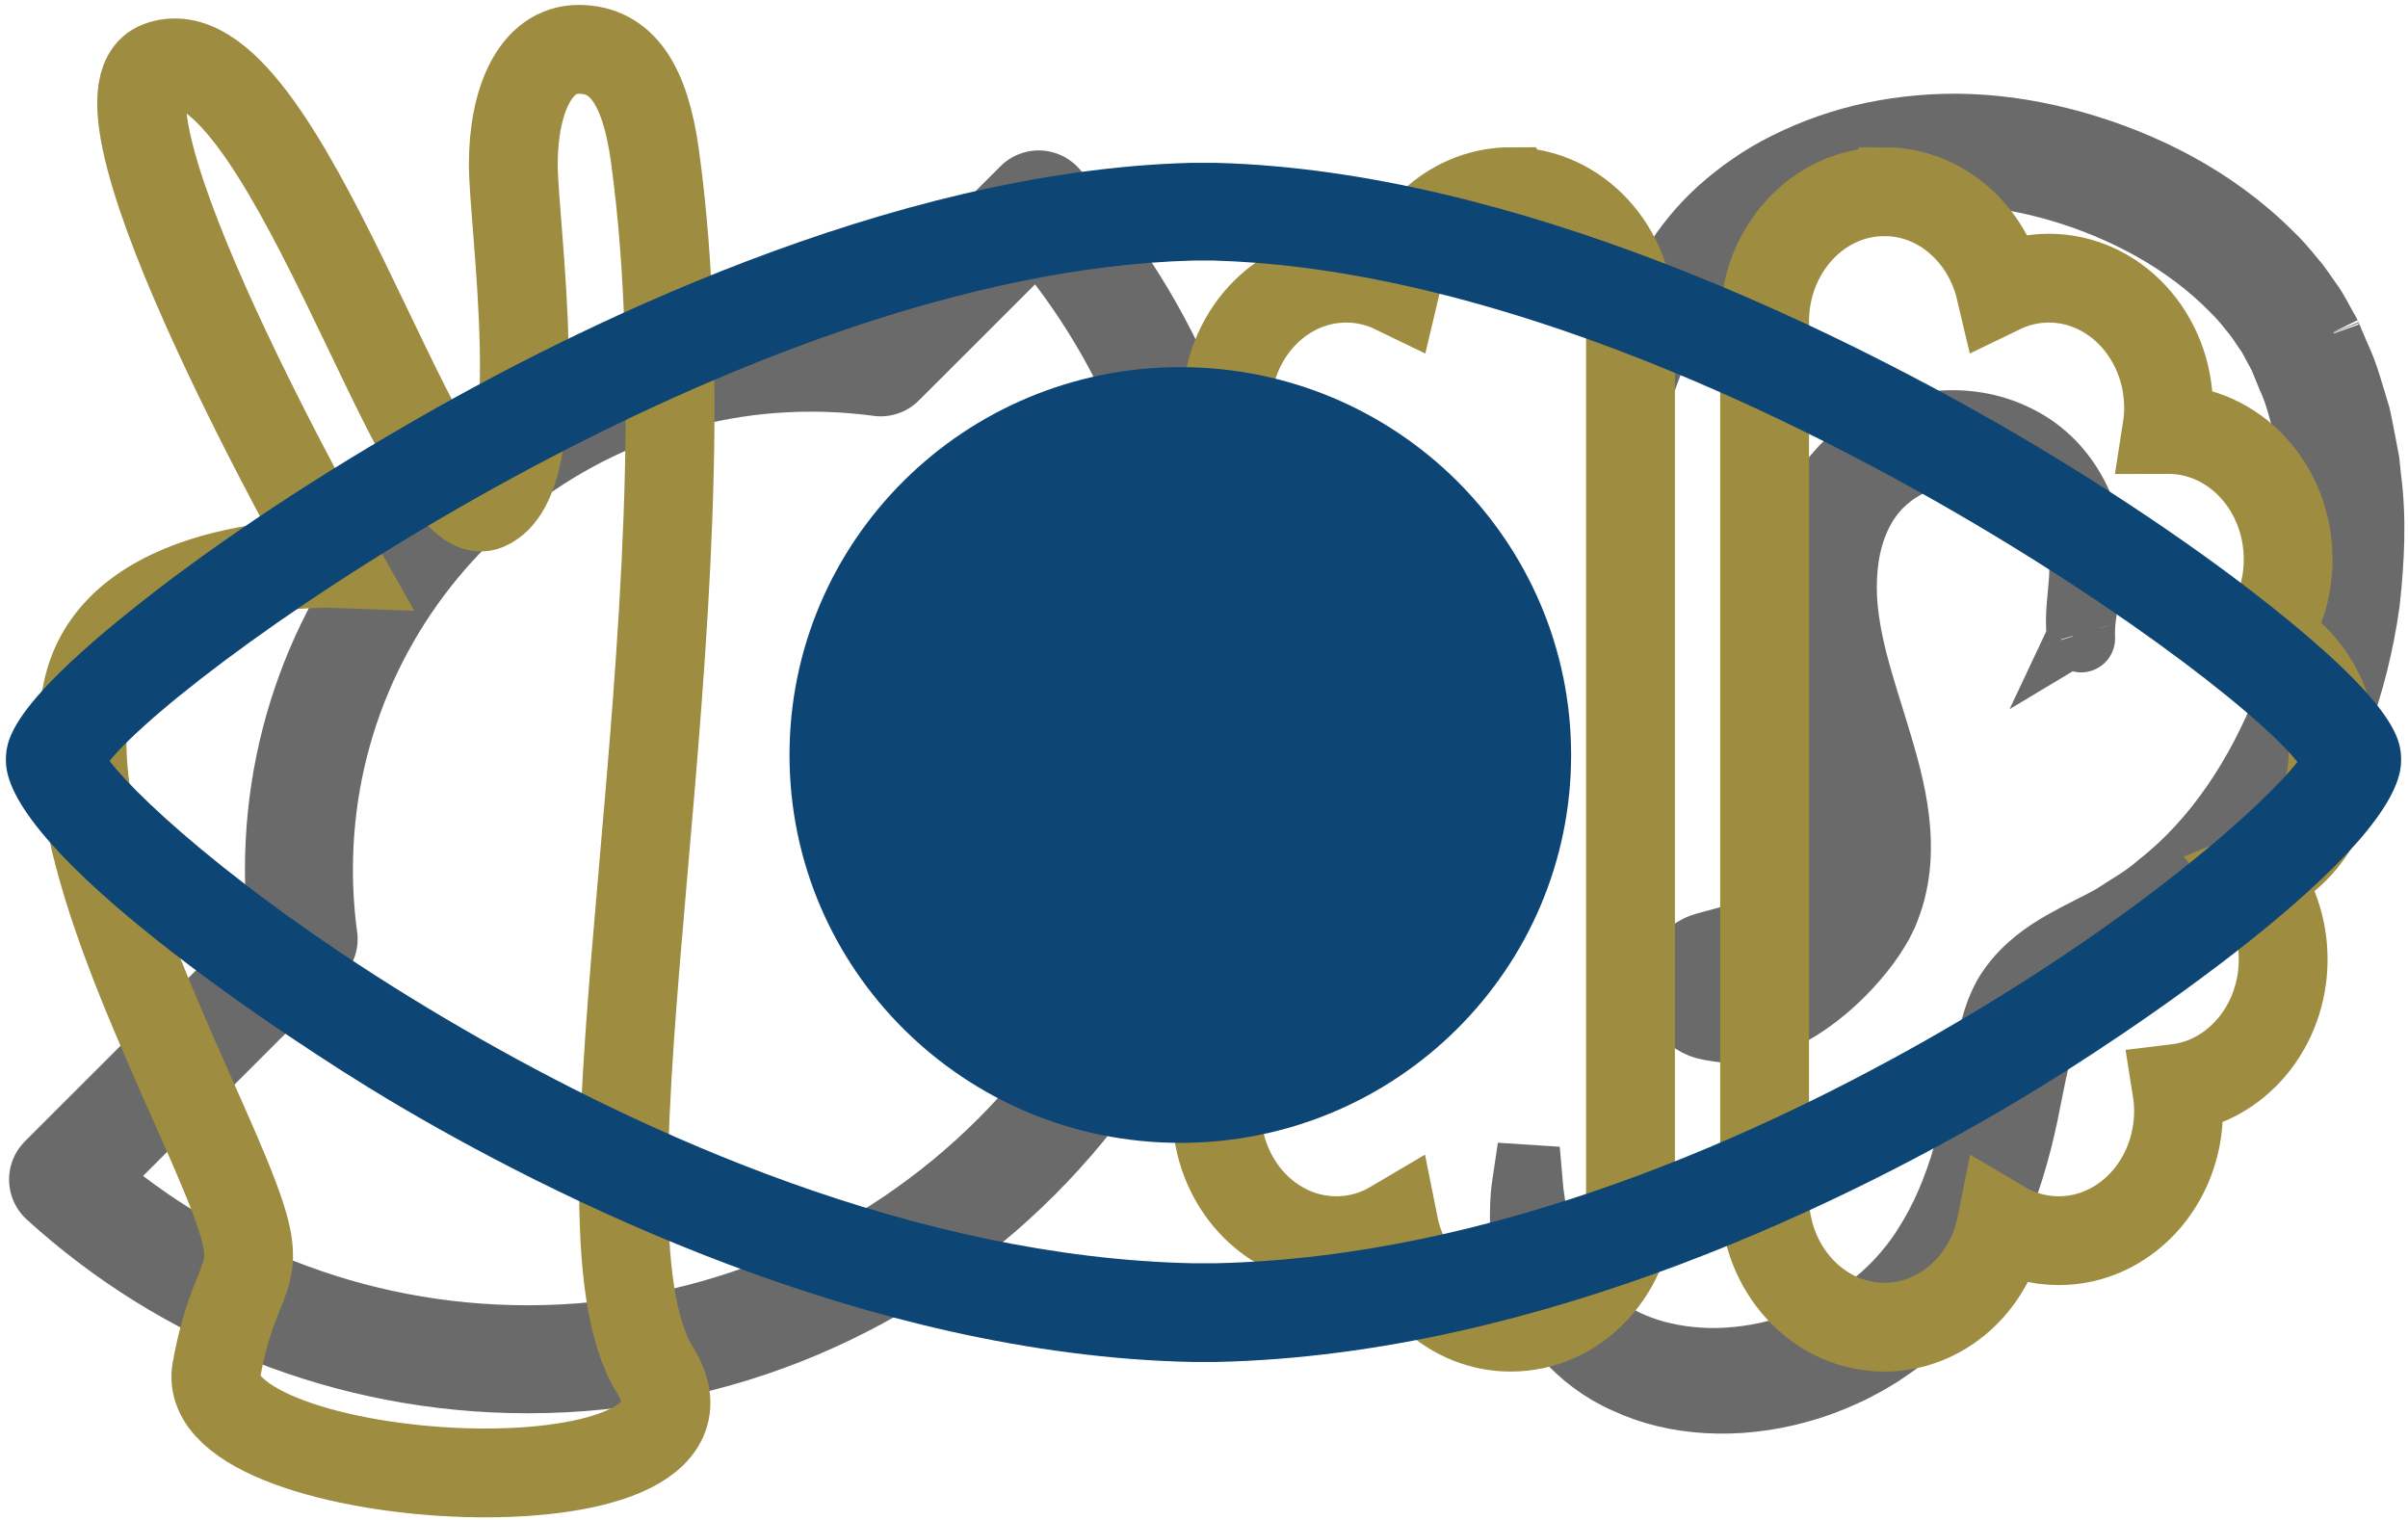
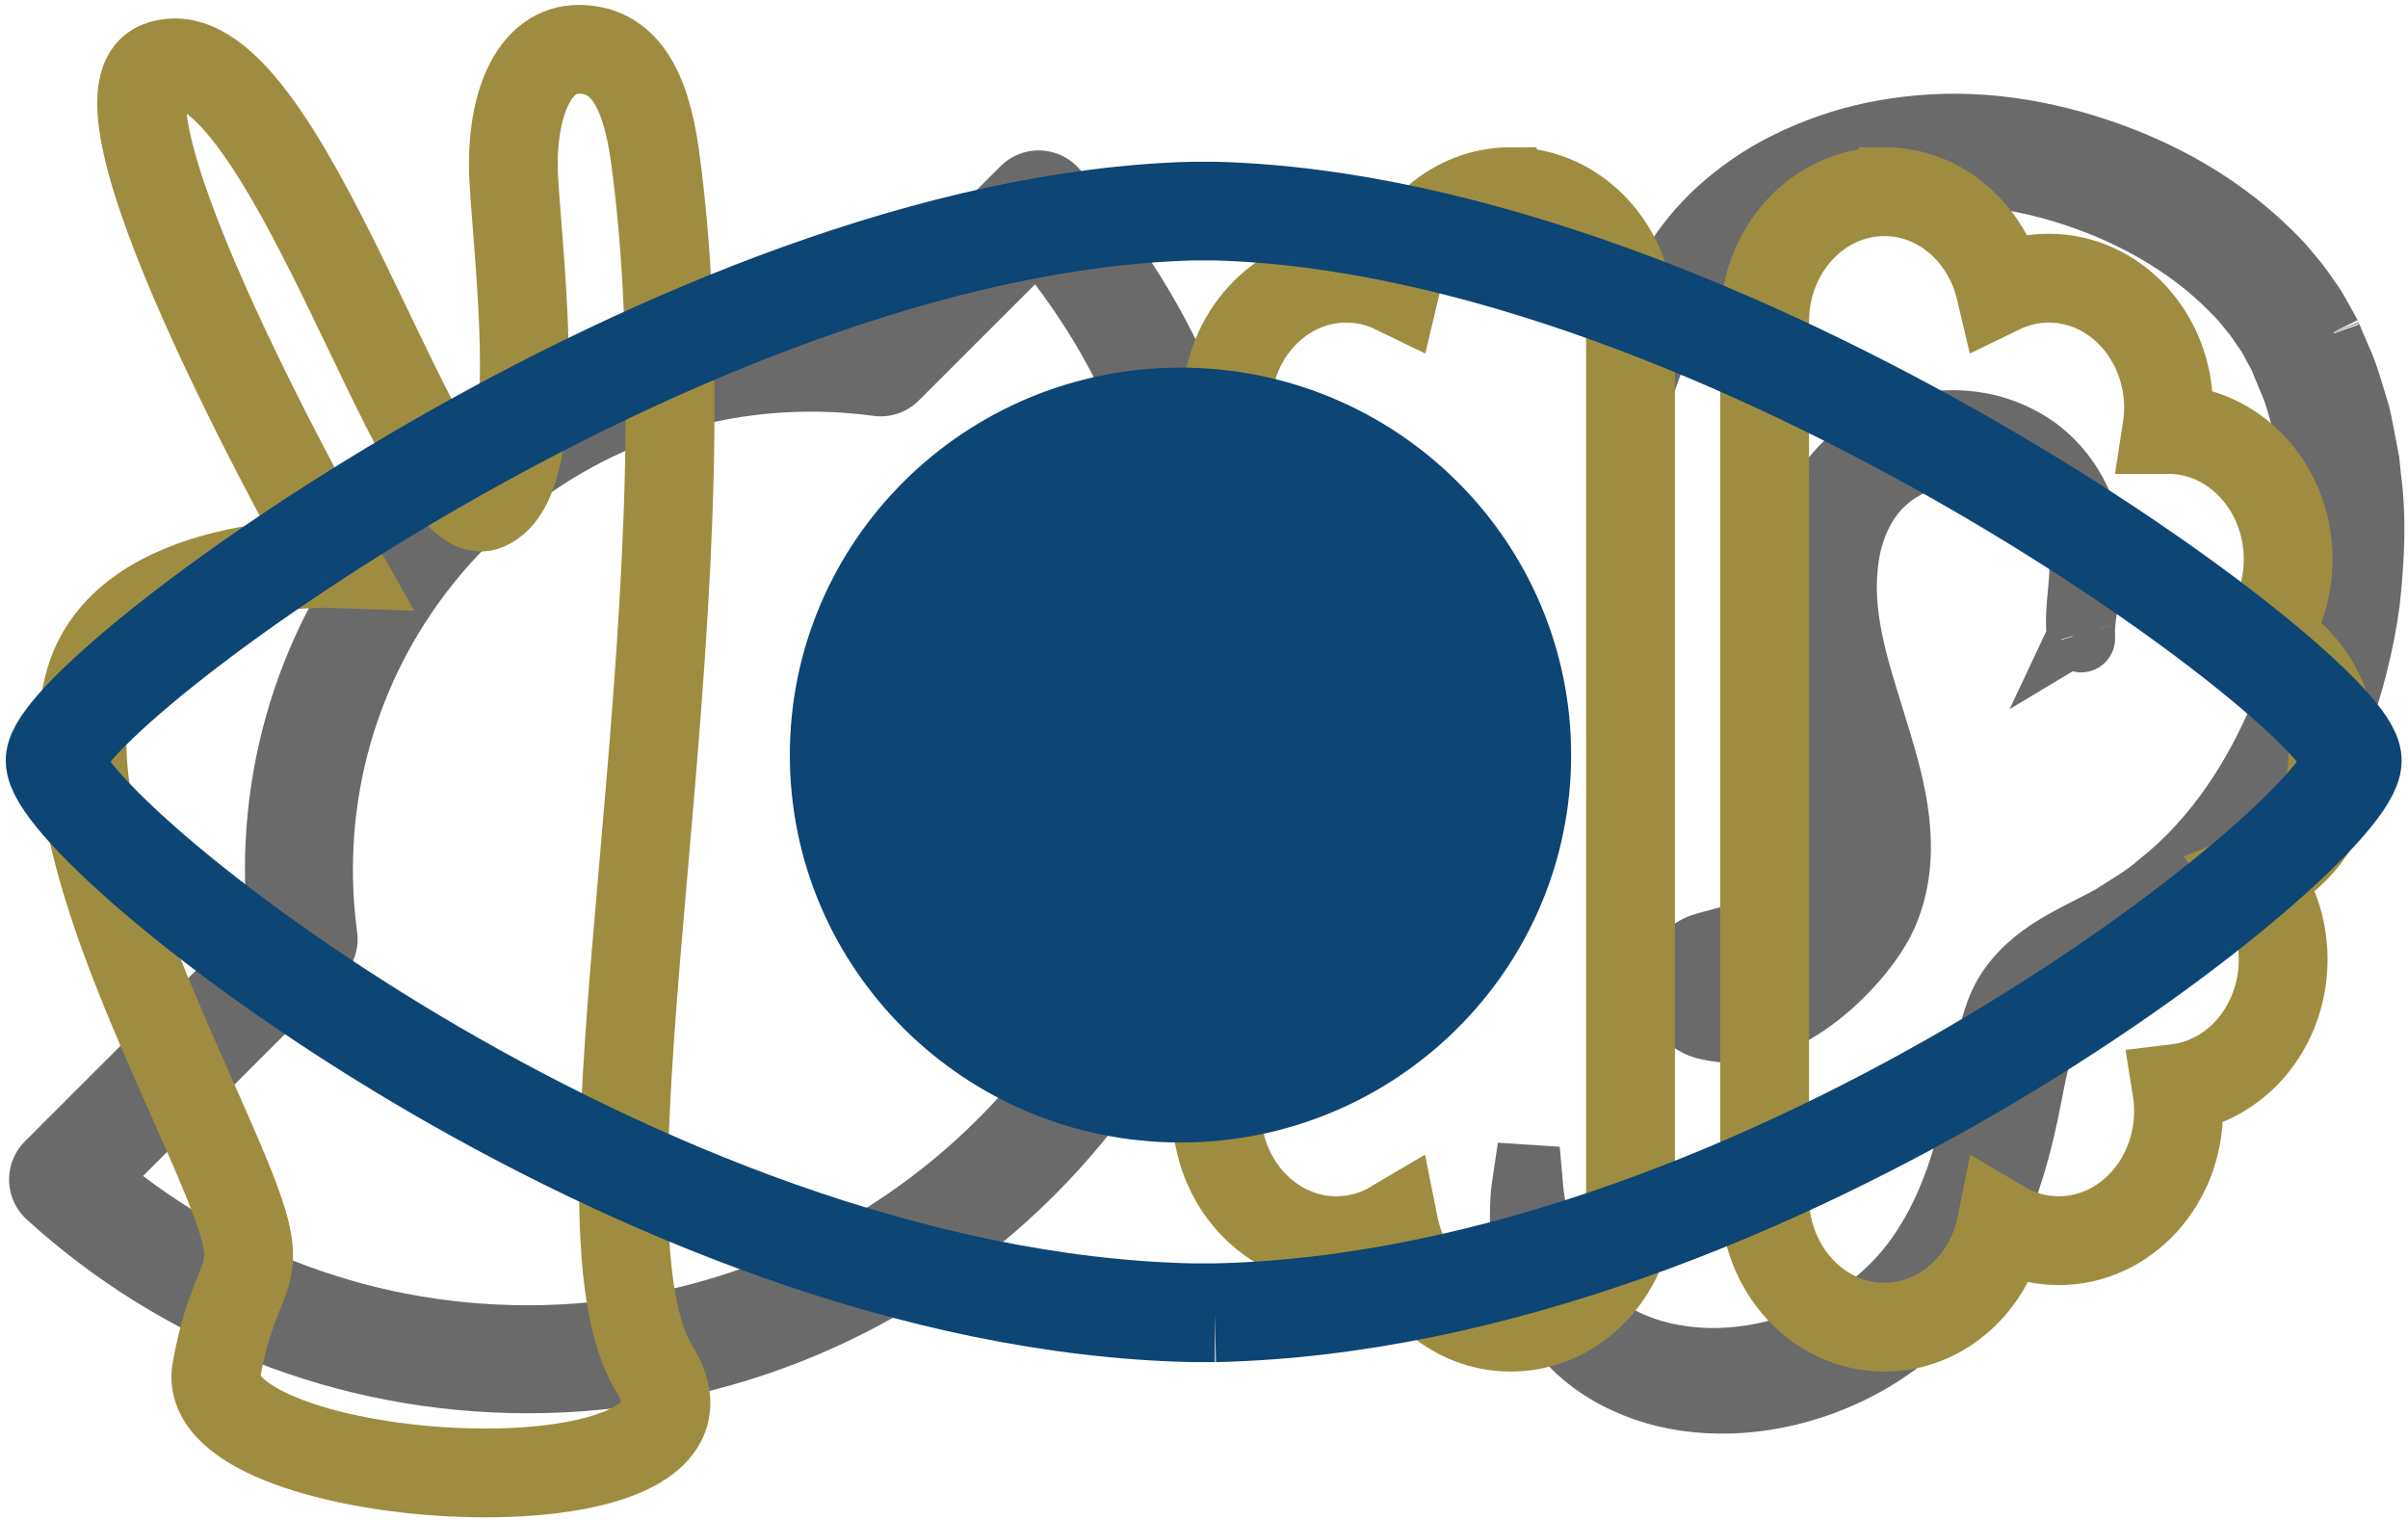
<svg xmlns="http://www.w3.org/2000/svg" viewBox="0 0 244 154">
  <style>:root&amp;gt;svg{display:none}:root&amp;gt;svg:target{display:block}</style>
  <svg viewBox="0 0 223 125" id="audio-small">
    <g stroke="#6A6A6A" fill="none" fill-rule="evenodd">
      <path d="M150.15 31.872l.04-.68c.02-.445.073-1.114.168-2.012.205-1.765.595-4.365 1.734-7.57 1.154-3.16 3.148-7.02 6.785-10.345.475-.4.903-.803 1.444-1.22.45-.355.918-.717 1.495-1.107a25.912 25.912 0 0 1 3.442-2.03 33.703 33.703 0 0 1 8.043-2.81c2.884-.596 6.052-.894 9.142-.765 3.29.13 6.513.69 9.76 1.59 6.45 1.837 13.035 5.044 18.43 10.42.69.65 1.312 1.382 1.925 2.128.646.716 1.182 1.54 1.743 2.343.593.78 1.01 1.697 1.513 2.555l.18.327.046.082c-.044-.1.106.23.104.225l.064.153.26.612.524 1.23c.742 1.52 1.29 3.616 1.87 5.51.22.956.383 1.904.575 2.86l.273 1.435.147 1.45c.523 3.87.31 7.8-.113 11.684a53.987 53.987 0 0 1-2.856 11.392c-.328.927-.768 1.812-1.15 2.718-.384.905-.78 1.806-1.282 2.658l-1.425 2.588-1.66 2.45c-.526.835-1.153 1.6-1.793 2.353-.645.747-1.226 1.545-1.925 2.244-1.406 1.39-2.773 2.81-4.377 3.975-1.49 1.295-3.23 2.25-4.884 3.294-.484.294-.79.434-1.255.676l-1.248.625c-.8.395-1.55.774-2.244 1.163-1.402.77-2.48 1.608-3.142 2.517a4.82 4.82 0 0 0-.426.71c-.074.117-.103.256-.162.38a1.8 1.8 0 0 1-.07.163l-.103.312c-.238.732-.434 1.48-.62 2.275-.374 1.575-.666 3.25-1.03 4.98l-.295 1.317-.302 1.245a55.19 55.19 0 0 1-.732 2.585c-1.045 3.372-2.466 6.635-4.404 9.538-1.922 2.903-4.364 5.426-7.097 7.286-.363.24-.633.453-1.067.71l-.948.568c-.702.38-1.48.816-2.182 1.118a27.4 27.4 0 0 1-4.348 1.6c-5.82 1.623-11.738 1.266-16.336-.895-4.68-2.064-7.602-5.952-8.768-9.26-1.24-3.352-1.18-6.115-1.094-7.9.032-.904.17-1.582.227-2.04l.103-.69 1.293.084.058.665c.036.437.08 1.085.21 1.914.24 1.642.68 4.09 2.068 6.68 1.368 2.576 3.856 5.172 7.58 6.543 1.847.694 3.962 1.067 6.22 1.13 2.26.027 4.667-.284 7.068-1.005 4.823-1.43 9.548-4.544 12.58-9.41 1.55-2.412 2.72-5.21 3.592-8.22.223-.76.416-1.515.598-2.267l.272-1.223.24-1.175c.308-1.606.574-3.327.963-5.132.192-.895.432-1.834.724-2.767.3-.957.825-2.215 1.524-3.145 1.4-1.96 3.26-3.26 4.952-4.222a54.43 54.43 0 0 1 2.5-1.328l1.152-.59c.33-.176.836-.428 1.11-.615 1.372-.906 2.828-1.69 4.072-2.814 5.262-4.11 9.112-10.102 11.647-16.506a48.016 48.016 0 0 0 2.548-10.04c.373-3.417.584-6.877.128-10.235l-.118-1.263-.238-1.238c-.164-.82-.303-1.657-.482-2.458-.512-1.54-.74-2.97-1.535-4.683l-.506-1.235-.252-.616-.063-.156c-.024-.058.102.225.032.076l-.035-.064-.14-.255c-.394-.668-.682-1.388-1.157-2.013-.44-.64-.84-1.305-1.367-1.89-.487-.61-.98-1.213-1.547-1.757-4.377-4.51-10.158-7.498-15.836-9.184a39.9 39.9 0 0 0-8.41-1.536c-2.873-.208-5.493-.022-8.044.412-2.53.43-4.91 1.102-7.043 2.038a29.18 29.18 0 0 0-3.017 1.513 20.1 20.1 0 0 0-1.424.885c-.402.258-.84.605-1.253.895-3.253 2.537-5.378 5.63-6.787 8.368a38.47 38.47 0 0 0-2.62 6.773 33.46 33.46 0 0 0-.51 1.886c-.11.435-.165.66-.165.66l-1.28-.198zm41.932 19.424c.01-.02-.065-.308-.098-1.064-.04-.716.012-1.747.138-2.993.11-1.24.297-2.707.01-4.204a11.82 11.82 0 0 0-2.185-4.752c-.588-.748-1.28-1.458-2.094-2.034-.777-.58-1.83-1.074-2.73-1.348-1.996-.648-4.334-.624-6.493.04-1.08.333-2.114.834-3.026 1.487l-.655.52-.602.575c-.193.197-.355.42-.538.624l-.066.075-.017.02c.018-.02-.065.076.036-.043l-.04.052-.152.213-.306.424c-.253.427-.532.9-.77 1.447a11.75 11.75 0 0 0-.6 1.65c-.333 1.136-.503 2.354-.563 3.587-.132 2.462.284 5.017.918 7.532.645 2.546 1.51 5.106 2.293 7.738.777 2.61 1.532 5.367 1.728 8.316.095 1.47.057 2.99-.223 4.505a14.84 14.84 0 0 1-.58 2.24c-.12.366-.272.725-.414 1.08l-.265.544c-.068.135-.09.206-.198.397-.213.37-.44.753-.658 1.087-.193.277-.383.55-.57.822a23.79 23.79 0 0 1-1.156 1.443 25.474 25.474 0 0 1-2.34 2.38c-1.58 1.396-3.178 2.48-4.803 3.235-1.628.748-3.27 1.162-4.672 1.143-.627.05-1.263-.088-1.617-.128l-.57-.1a4.444 4.444 0 0 1-3.612-5.14 4.443 4.443 0 0 1 3.21-3.53l2.875-.777c.03-.008-.133-.036-.167.003-.07.057.244.074.9-.133.66-.213 1.66-.716 2.76-1.512.54-.405 1.124-.866 1.667-1.395.285-.26.534-.538.798-.814l.36-.416c.075-.096.127-.157.21-.232.036-.033.127-.207.19-.304l.105-.175.05-.087.027-.043.015-.022c-.037.073.098-.19-.078.157.068-.145.156-.283.225-.438a6.7 6.7 0 0 0 .374-1.008c.22-.728.34-1.598.372-2.568.07-1.945-.288-4.256-.803-6.808-.505-2.538-1.16-5.278-1.62-8.218a46.98 46.98 0 0 1-.293-2.262c-.046-.41-.08-.79-.1-1.128l-.04-.586-.027-.59a26.39 26.39 0 0 1 .236-4.764c.457-3.196 1.534-6.347 3.727-9.086l.347-.396.172-.196.043-.05c.113-.137.047-.054.08-.09l.028-.03.112-.11c.305-.293.596-.6.915-.87.325-.258.646-.524.977-.768l1.028-.667c1.404-.814 2.9-1.36 4.397-1.672 2.995-.614 6.03-.34 8.593.76 1.37.594 2.434 1.245 3.432 2.122.986.853 1.773 1.83 2.41 2.822a14.17 14.17 0 0 1 2.09 5.96c.176 1.955-.21 3.513-.422 4.726-.237 1.214-.366 2.134-.39 2.752-.035.576.01.993 0 .975a.65.65 0 0 1-.598.697.65.65 0 0 1-.695-.6z" stroke-width="5" fill="#6A6A6A" />
      <path d="M28.118 79.09a47.782 47.782 0 0 1-.434-6.436c0-26.18 21.236-47.405 47.43-47.405 2.186 0 4.335.147 6.44.432L96.19 11.056c10.344 11.357 16.65 26.452 16.65 43.02C112.84 89.38 84.204 118 48.88 118c-16.575 0-31.68-6.303-43.04-16.642L28.12 79.09z" stroke-width="10" stroke-linecap="round" stroke-linejoin="round" />
    </g>
  </svg>
  <svg viewBox="0 0 238 154" id="cognitive-small">
    <path d="M63.366 138.817c-9.66-15.516 6.345-76.743 0-123.012C62.386 8.67 60.054 5 55.636 5c-4.414 0-6.623 5.263-6.623 11.636 0 6.374 3.864 31.86-2.76 34.633C39.632 54.04 25.42 2.037 13.138 6.66c-8.832 3.325 17.94 50.425 17.94 50.425S9.272 56.257 5.96 69.555C2.65 82.853 12.863 102.8 18.934 116.93c6.07 14.13 2.208 9.695 0 21.887-2.21 12.19 54.09 15.516 44.433 0zM150.08 19.42c-5.66 0-10.402 4.212-11.744 9.898a11.286 11.286 0 0 0-4.916-1.134c-6.703 0-12.137 5.895-12.137 13.166 0 .743.07 1.467.18 2.177-.054 0-.105-.01-.16-.01-6.702 0-12.137 5.896-12.137 13.167 0 2.938.898 5.64 2.397 7.83-4.1 2.115-6.94 6.635-6.94 11.886 0 5.656 3.294 10.464 7.91 12.328-1.783 2.292-2.86 5.25-2.86 8.482 0 6.778 4.72 12.354 10.79 13.08a14.29 14.29 0 0 0-.19 2.254c0 7.272 5.435 13.167 12.138 13.167 2.107 0 4.087-.583 5.814-1.607 1.182 5.927 6.04 10.37 11.856 10.37 6.703 0 12.137-5.895 12.137-13.166v-88.72c0-7.27-5.434-13.166-12.137-13.166zm37.863 0c5.66 0 10.402 4.212 11.744 9.898a11.286 11.286 0 0 1 4.916-1.134c6.703 0 12.137 5.895 12.137 13.166 0 .743-.07 1.467-.18 2.177.054 0 .105-.01.16-.01 6.702 0 12.137 5.896 12.137 13.167 0 2.938-.898 5.64-2.397 7.83 4.1 2.115 6.94 6.635 6.94 11.886 0 5.656-3.294 10.464-7.91 12.328 1.783 2.292 2.86 5.25 2.86 8.482 0 6.778-4.72 12.354-10.79 13.08.117.735.19 1.484.19 2.254 0 7.272-5.435 13.167-12.138 13.167-2.106 0-4.086-.583-5.813-1.607-1.183 5.927-6.04 10.37-11.857 10.37-6.703 0-12.137-5.895-12.137-13.166v-88.72c0-7.27 5.434-13.166 12.137-13.166z" stroke-width="9" stroke="#9E8D40" fill="none" fill-rule="evenodd" />
  </svg>
  <svg viewBox="0 0 244 123" id="visual-small">
-     <path fill="#0D4574" d="M123.2 122.5h-2.4c-33.2-.7-65.2-16.9-81.3-26.5C28.6 89.5.6 70.8.6 61.6c0-1.8 0-5.1 12.6-15.2 7.7-6.2 17.7-12.9 28.1-18.9C57.8 17.9 90.1 1.8 120.7 1h2.5c30.5.8 62.8 17 79.4 26.5 10.4 6 20.4 12.7 28.1 18.9 12.6 10.1 12.6 13.4 12.6 15.2 0 9.2-28 28-38.8 34.4-16.1 9.6-48 25.8-81.3 26.5zm-2.3-10h2.2c28.4-.6 55.8-13.2 73.8-23.6 20.4-11.8 32.7-23.1 35.9-27.2-8.1-10.1-64-49.5-109.8-50.8h-2.1C75.2 12.1 19.3 51.5 11.1 61.6 14.3 65.8 26.6 77 47 88.8c18.1 10.5 45.6 23.1 73.9 23.7z" />
-     <path fill="#0D4574" d="M159.2 61c0 21.7-17.7 39.3-39.6 39.3S80 82.7 80 61s17.7-39.3 39.6-39.3 39.6 17.6 39.6 39.3" />
+     <g fill="none" fill-rule="evenodd">
+       <path d="M123.102 117.514h-2.266C64.263 116.274 5.58 68.534 5.58 61.554c0-6.684 63.563-54.297 115.255-55.666h2.266c51.69 1.37 115.257 48.98 115.257 55.666 0 6.98-58.647 54.72-115.258 55.96z" stroke="#0D4574" stroke-width="10" />
+       <path d="M154.202 56.005c0 21.682-17.722 39.258-39.584 39.258-21.862 0-39.584-17.576-39.584-39.258 0-21.68 17.722-39.257 39.584-39.257 21.862 0 39.584 17.576 39.584 39.257" fill="#0D4574" transform="translate(5 5)" />
+     </g>
  </svg>
</svg>
